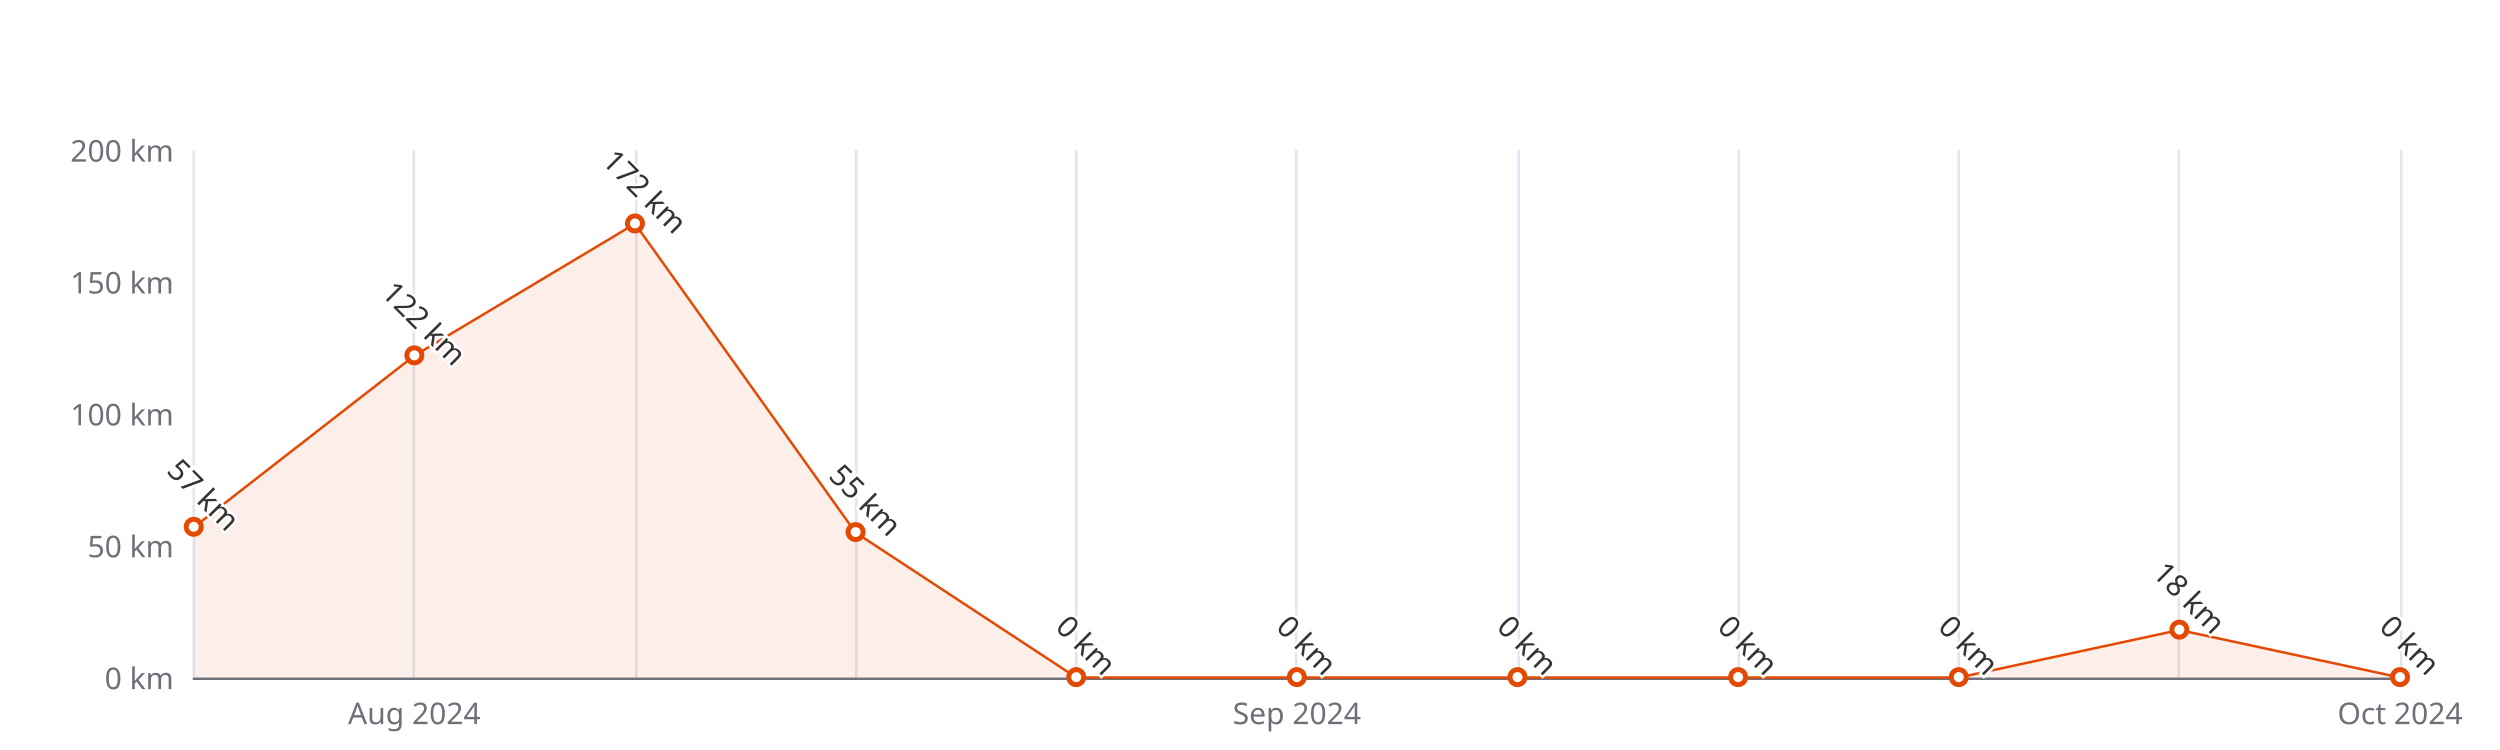
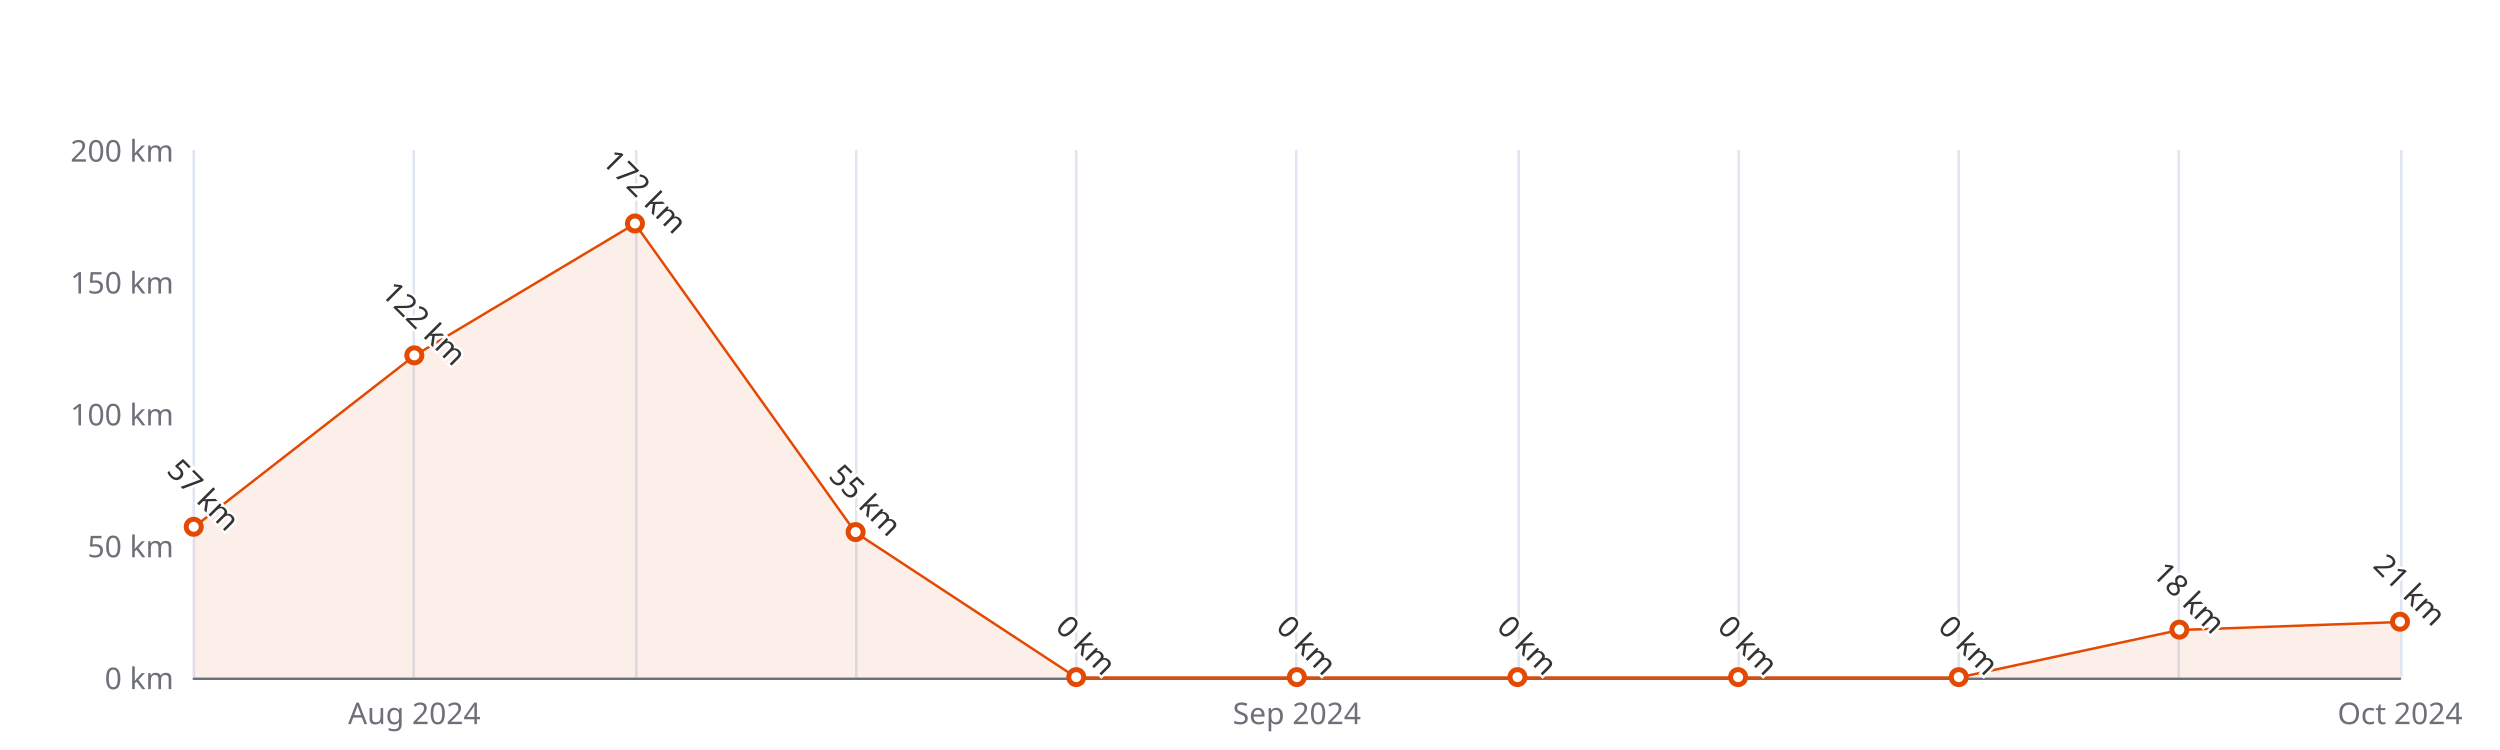
<svg xmlns="http://www.w3.org/2000/svg" width="1000" height="300" version="1.1" baseProfile="full" viewBox="0 0 1000 300">
  <rect width="1000" height="300" x="0" y="0" id="0" fill="#ffffff" />
  <path d="M77.5 60L77.5 271" fill="none" stroke="#E0E6F1" />
  <path d="M165.5 60L165.5 271" fill="none" stroke="#E0E6F1" />
  <path d="M254.5 60L254.5 271" fill="none" stroke="#E0E6F1" />
  <path d="M342.5 60L342.5 271" fill="none" stroke="#E0E6F1" />
  <path d="M430.5 60L430.5 271" fill="none" stroke="#E0E6F1" />
  <path d="M518.5 60L518.5 271" fill="none" stroke="#E0E6F1" />
  <path d="M607.5 60L607.5 271" fill="none" stroke="#E0E6F1" />
  <path d="M695.5 60L695.5 271" fill="none" stroke="#E0E6F1" />
  <path d="M783.5 60L783.5 271" fill="none" stroke="#E0E6F1" />
  <path d="M871.5 60L871.5 271" fill="none" stroke="#E0E6F1" />
  <path d="M960.5 60L960.5 271" fill="none" stroke="#E0E6F1" />
  <path d="M77.5 271.5L960 271.5" fill="none" stroke="#6E7079" stroke-linecap="round" />
  <text dominant-baseline="central" text-anchor="end" style="font-size:12px;font-family:sans-serif;" xml:space="preserve" transform="translate(69.48 271)" fill="#6E7079">0 km</text>
  <text dominant-baseline="central" text-anchor="end" style="font-size:12px;font-family:sans-serif;" xml:space="preserve" transform="translate(69.48 218.25)" fill="#6E7079">50 km</text>
  <text dominant-baseline="central" text-anchor="end" style="font-size:12px;font-family:sans-serif;" xml:space="preserve" transform="translate(69.48 165.5)" fill="#6E7079">100 km</text>
  <text dominant-baseline="central" text-anchor="end" style="font-size:12px;font-family:sans-serif;" xml:space="preserve" transform="translate(69.48 112.75)" fill="#6E7079">150 km</text>
  <text dominant-baseline="central" text-anchor="end" style="font-size:12px;font-family:sans-serif;" xml:space="preserve" transform="translate(69.48 60)" fill="#6E7079">200 km</text>
  <text dominant-baseline="central" text-anchor="middle" style="font-size:12px;font-family:sans-serif;" xml:space="preserve" y="6" transform="translate(165.732 279)" fill="#6E7079">Aug 2024</text>
  <text dominant-baseline="central" text-anchor="middle" style="font-size:12px;font-family:sans-serif;" xml:space="preserve" y="6" transform="translate(518.74 279)" fill="#6E7079">Sep 2024</text>
  <text dominant-baseline="central" text-anchor="middle" style="font-size:12px;font-family:sans-serif;" xml:space="preserve" y="6" transform="translate(960 279)" fill="#6E7079">Oct 2024</text>
  <g clip-path="url(#zr5-c0)">
-     <path d="M77.5 210.9L165.7 142.3L254 89.5L342.2 213L430.5 271L518.7 271L607 271L695.2 271L783.5 271L871.7 252L960 271L871.7 271L783.5 271L695.2 271L607 271L518.7 271L430.5 271L342.2 271L254 271L165.7 271L77.5 271Z" fill="rgb(227,73,2)" fill-opacity="0.09" />
-     <path d="M77.5 210.9L165.7 142.3L254 89.5L342.2 213L430.5 271L518.7 271L607 271L695.2 271L783.5 271L871.7 252L960 271" fill="none" stroke="#E34902" stroke-linejoin="bevel" />
+     <path d="M77.5 210.9L165.7 142.3L254 89.5L342.2 213L430.5 271L518.7 271L607 271L695.2 271L783.5 271L871.7 252L960 248.8L960 271L871.7 271L783.5 271L695.2 271L607 271L518.7 271L430.5 271L342.2 271L254 271L165.7 271L77.5 271Z" fill="rgb(227,73,2)" fill-opacity="0.09" />
+     <path d="M77.5 210.9L165.7 142.3L254 89.5L342.2 213L430.5 271L518.7 271L607 271L695.2 271L783.5 271L871.7 252L960 248.8" fill="none" stroke="#E34902" stroke-linejoin="bevel" />
  </g>
  <path d="M1 0A1 1 0 1 1 1 -0.1A1 1 0 0 1 1 0" transform="matrix(3,0,0,3,77.48,210.865)" fill="#fff" stroke="#E34902" stroke-width="0.667" />
  <path d="M1 0A1 1 0 1 1 1 -0.1A1 1 0 0 1 1 0" transform="matrix(3,0,0,3,165.732,142.29)" fill="#fff" stroke="#E34902" stroke-width="0.667" />
  <path d="M1 0A1 1 0 1 1 1 -0.1A1 1 0 0 1 1 0" transform="matrix(3,0,0,3,253.984,89.54)" fill="#fff" stroke="#E34902" stroke-width="0.667" />
  <path d="M1 0A1 1 0 1 1 1 -0.1A1 1 0 0 1 1 0" transform="matrix(3,0,0,3,342.236,212.975)" fill="#fff" stroke="#E34902" stroke-width="0.667" />
  <path d="M1 0A1 1 0 1 1 1 -0.1A1 1 0 0 1 1 0" transform="matrix(3,0,0,3,430.488,271)" fill="#fff" stroke="#E34902" stroke-width="0.667" />
  <path d="M1 0A1 1 0 1 1 1 -0.1A1 1 0 0 1 1 0" transform="matrix(3,0,0,3,518.74,271)" fill="#fff" stroke="#E34902" stroke-width="0.667" />
  <path d="M1 0A1 1 0 1 1 1 -0.1A1 1 0 0 1 1 0" transform="matrix(3,0,0,3,606.992,271)" fill="#fff" stroke="#E34902" stroke-width="0.667" />
  <path d="M1 0A1 1 0 1 1 1 -0.1A1 1 0 0 1 1 0" transform="matrix(3,0,0,3,695.244,271)" fill="#fff" stroke="#E34902" stroke-width="0.667" />
  <path d="M1 0A1 1 0 1 1 1 -0.1A1 1 0 0 1 1 0" transform="matrix(3,0,0,3,783.496,271)" fill="#fff" stroke="#E34902" stroke-width="0.667" />
  <path d="M1 0A1 1 0 1 1 1 -0.1A1 1 0 0 1 1 0" transform="matrix(3,0,0,3,871.748,252.01)" fill="#fff" stroke="#E34902" stroke-width="0.667" />
-   <path d="M1 0A1 1 0 1 1 1 -0.1A1 1 0 0 1 1 0" transform="matrix(3,0,0,3,960,271)" fill="#fff" stroke="#E34902" stroke-width="0.667" />
+   <path d="M1 0A1 1 0 1 1 1 -0.1A1 1 0 0 1 1 0" transform="matrix(3,0,0,3,960,248.845)" fill="#fff" stroke="#E34902" stroke-width="0.667" />
  <text dominant-baseline="central" text-anchor="middle" style="font-size:12px;font-family:sans-serif;" xml:space="preserve" y="-6" transform="matrix(0.707,0.707,-0.707,0.707,77.48,201.865)" fill="#333" stroke="rgb(255,255,255)" stroke-width="2" paint-order="stroke" stroke-miterlimit="2">57 km</text>
  <text dominant-baseline="central" text-anchor="middle" style="font-size:12px;font-family:sans-serif;" xml:space="preserve" y="-6" transform="matrix(0.707,0.707,-0.707,0.707,165.732,133.29)" fill="#333" stroke="rgb(255,255,255)" stroke-width="2" paint-order="stroke" stroke-miterlimit="2">122 km</text>
  <text dominant-baseline="central" text-anchor="middle" style="font-size:12px;font-family:sans-serif;" xml:space="preserve" y="-6" transform="matrix(0.707,0.707,-0.707,0.707,253.984,80.54)" fill="#333" stroke="rgb(255,255,255)" stroke-width="2" paint-order="stroke" stroke-miterlimit="2">172 km</text>
  <text dominant-baseline="central" text-anchor="middle" style="font-size:12px;font-family:sans-serif;" xml:space="preserve" y="-6" transform="matrix(0.707,0.707,-0.707,0.707,342.236,203.975)" fill="#333" stroke="rgb(255,255,255)" stroke-width="2" paint-order="stroke" stroke-miterlimit="2">55 km</text>
  <text dominant-baseline="central" text-anchor="middle" style="font-size:12px;font-family:sans-serif;" xml:space="preserve" y="-6" transform="matrix(0.707,0.707,-0.707,0.707,430.488,262)" fill="#333" stroke="rgb(255,255,255)" stroke-width="2" paint-order="stroke" stroke-miterlimit="2">0 km</text>
  <text dominant-baseline="central" text-anchor="middle" style="font-size:12px;font-family:sans-serif;" xml:space="preserve" y="-6" transform="matrix(0.707,0.707,-0.707,0.707,518.74,262)" fill="#333" stroke="rgb(255,255,255)" stroke-width="2" paint-order="stroke" stroke-miterlimit="2">0 km</text>
  <text dominant-baseline="central" text-anchor="middle" style="font-size:12px;font-family:sans-serif;" xml:space="preserve" y="-6" transform="matrix(0.707,0.707,-0.707,0.707,606.992,262)" fill="#333" stroke="rgb(255,255,255)" stroke-width="2" paint-order="stroke" stroke-miterlimit="2">0 km</text>
  <text dominant-baseline="central" text-anchor="middle" style="font-size:12px;font-family:sans-serif;" xml:space="preserve" y="-6" transform="matrix(0.707,0.707,-0.707,0.707,695.244,262)" fill="#333" stroke="rgb(255,255,255)" stroke-width="2" paint-order="stroke" stroke-miterlimit="2">0 km</text>
  <text dominant-baseline="central" text-anchor="middle" style="font-size:12px;font-family:sans-serif;" xml:space="preserve" y="-6" transform="matrix(0.707,0.707,-0.707,0.707,783.496,262)" fill="#333" stroke="rgb(255,255,255)" stroke-width="2" paint-order="stroke" stroke-miterlimit="2">0 km</text>
  <text dominant-baseline="central" text-anchor="middle" style="font-size:12px;font-family:sans-serif;" xml:space="preserve" y="-6" transform="matrix(0.707,0.707,-0.707,0.707,871.748,243.01)" fill="#333" stroke="rgb(255,255,255)" stroke-width="2" paint-order="stroke" stroke-miterlimit="2">18 km</text>
-   <text dominant-baseline="central" text-anchor="middle" style="font-size:12px;font-family:sans-serif;" xml:space="preserve" y="-6" transform="matrix(0.707,0.707,-0.707,0.707,960,262)" fill="#333" stroke="rgb(255,255,255)" stroke-width="2" paint-order="stroke" stroke-miterlimit="2">0 km</text>
+   <text dominant-baseline="central" text-anchor="middle" style="font-size:12px;font-family:sans-serif;" xml:space="preserve" y="-6" transform="matrix(0.707,0.707,-0.707,0.707,960,239.845)" fill="#333" stroke="rgb(255,255,255)" stroke-width="2" paint-order="stroke" stroke-miterlimit="2">21 km</text>
  <defs>
    <clipPath id="zr5-c0">
      <path d="M76 59.5l884 0l0 212l-884 0Z" fill="#000" />
    </clipPath>
  </defs>
</svg>
